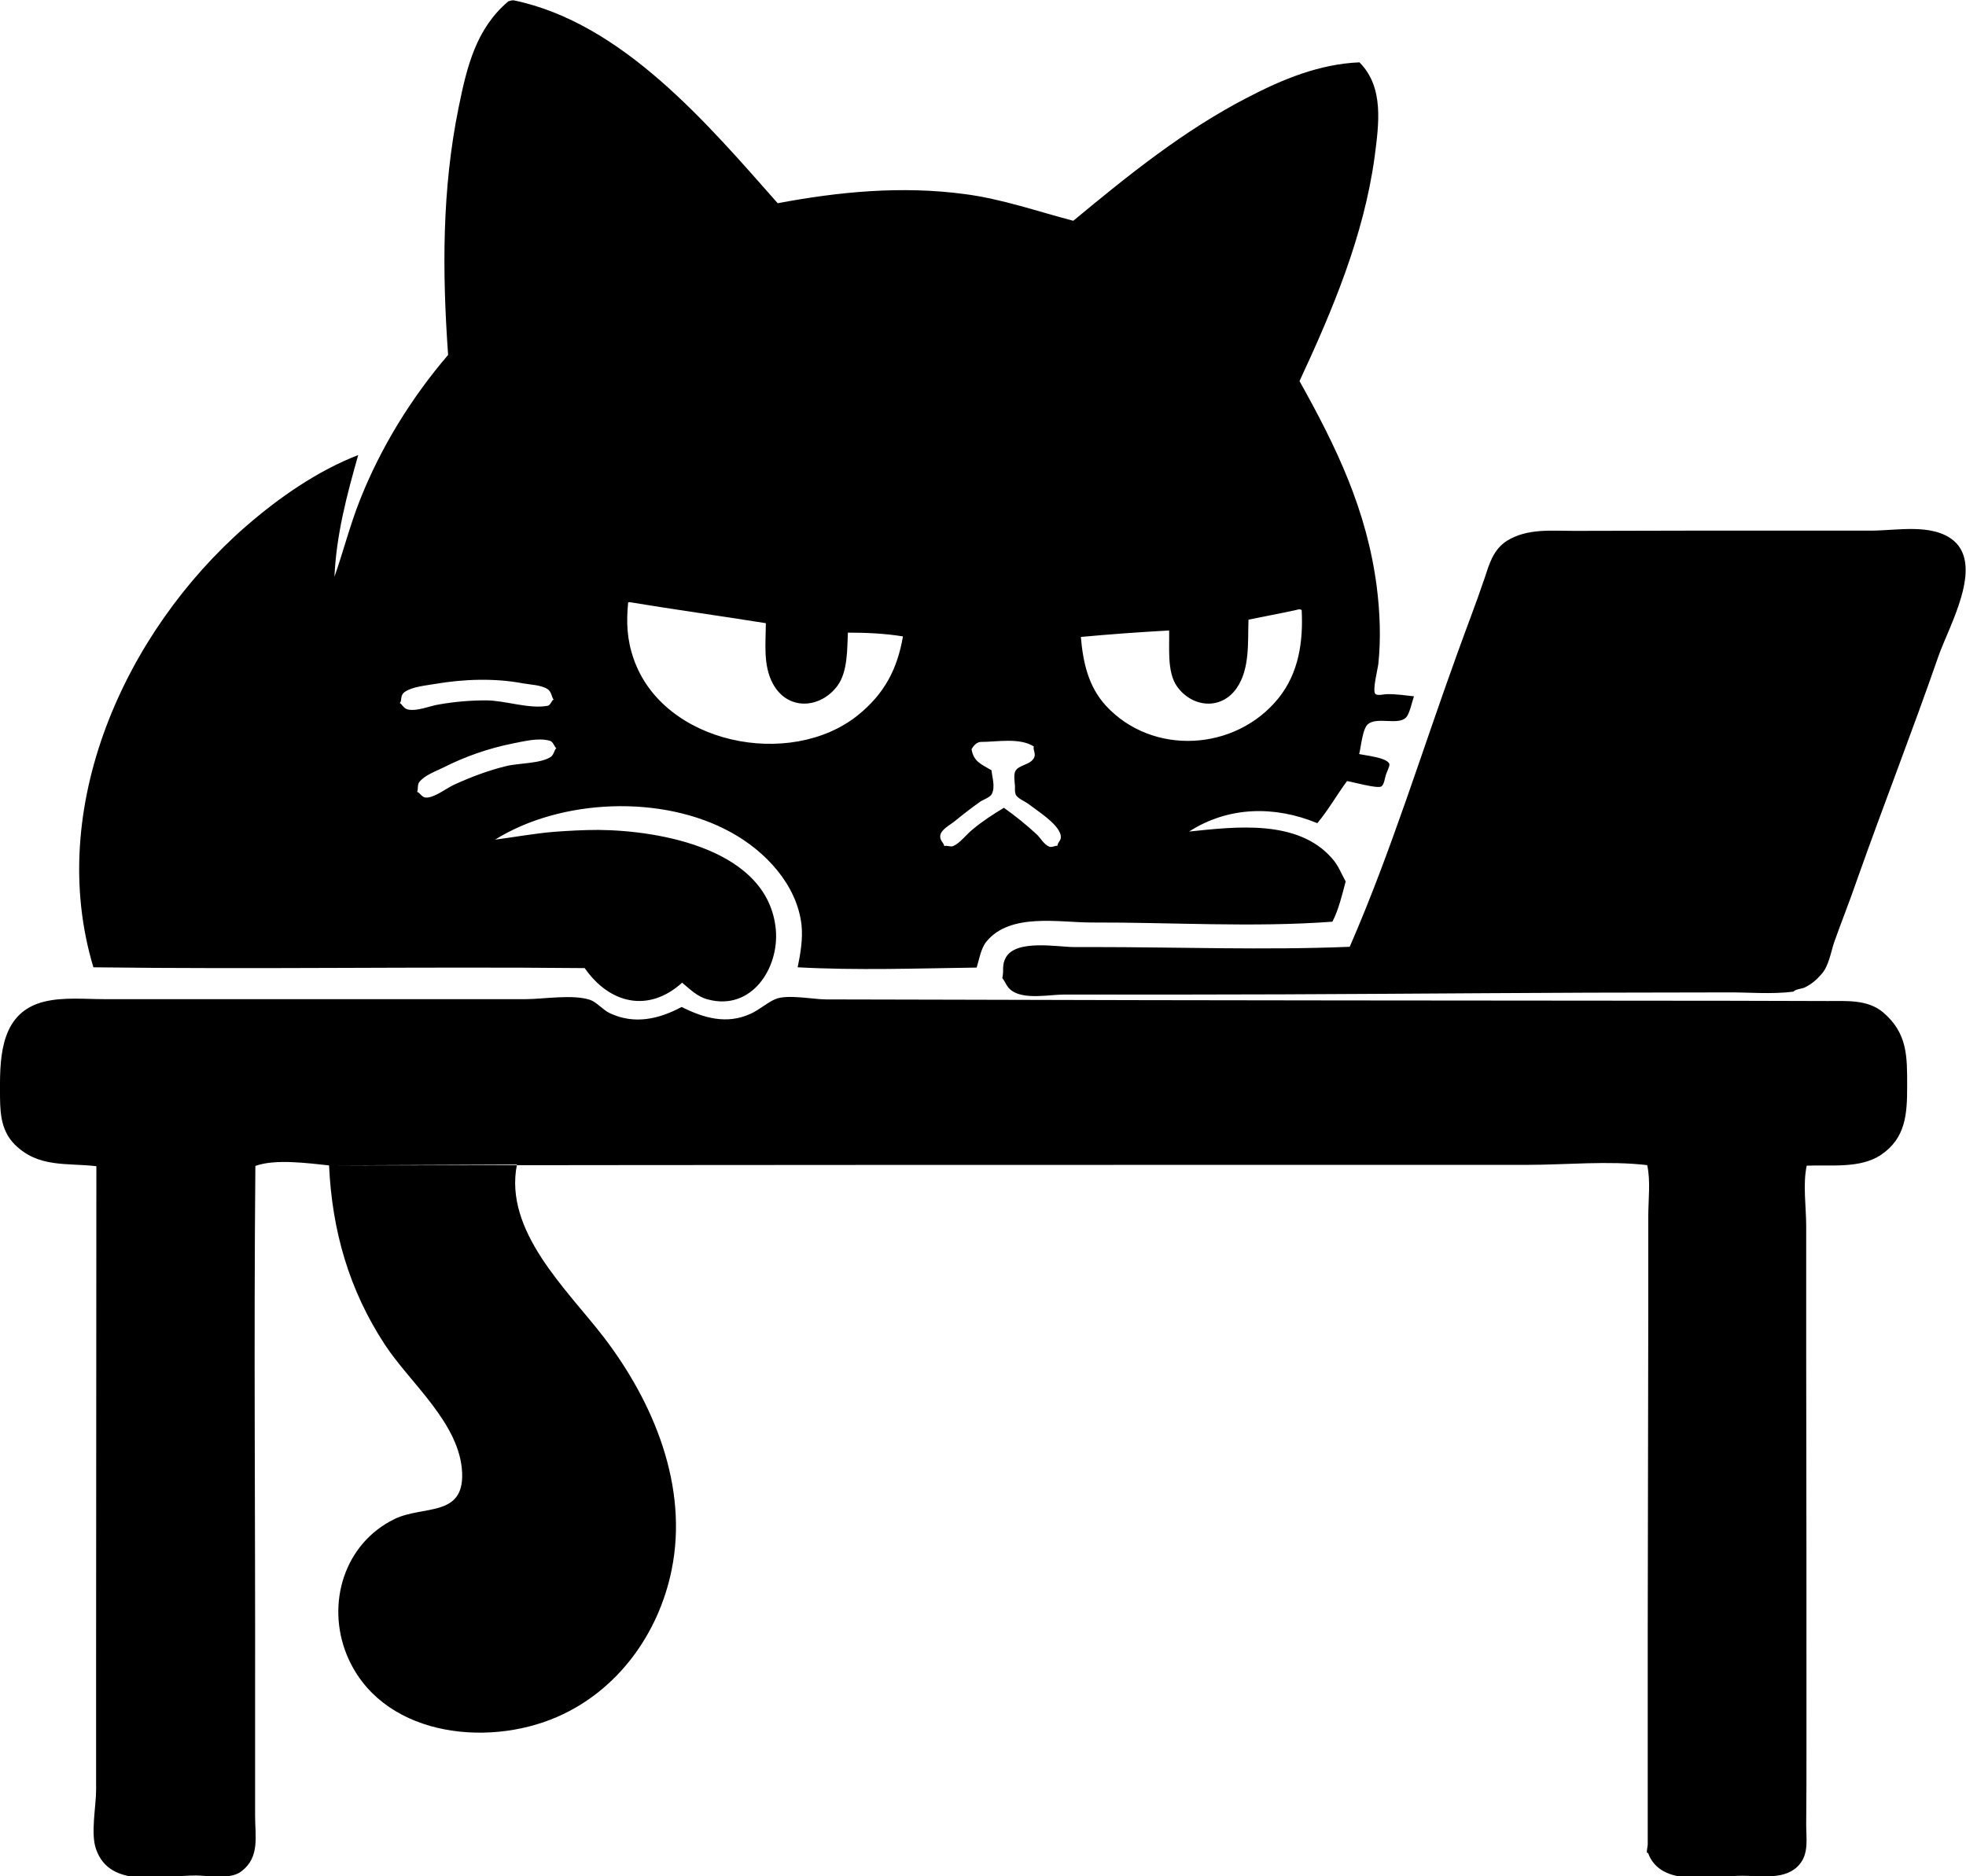
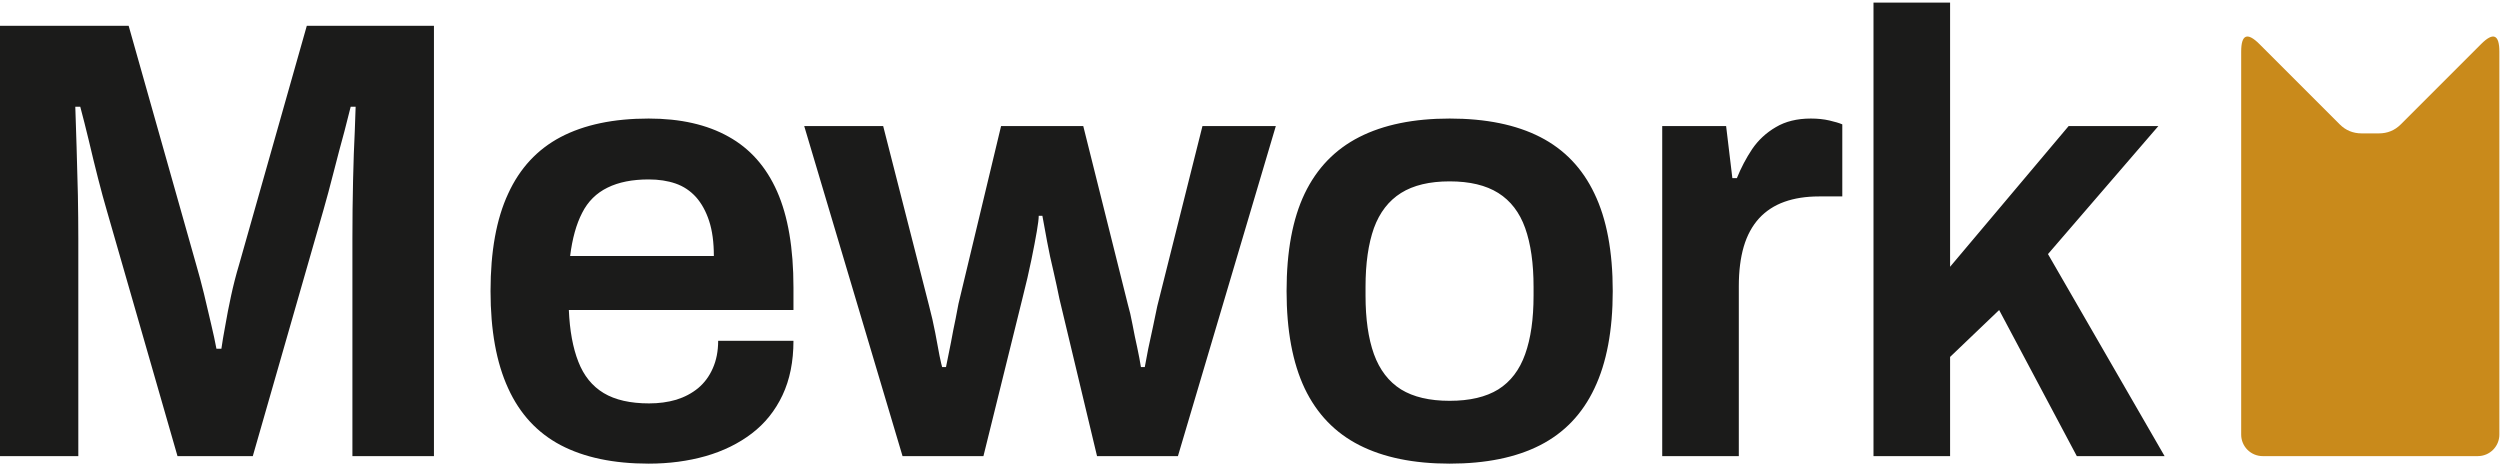
- <svg xmlns="http://www.w3.org/2000/svg" viewBox="274.9 299.4 728.3 695" width="728.3" height="695" fill="currentColor" role="img" aria-label="Mework">
-   <path fill="currentColor" fill-rule="evenodd" d="M463.2 299.9C451.3 310 447.9 323.9 444.8 339.2C438.6 369.6 438.7 400 440.9 430.9C427.3 446.8 416.1 464.9 408.3 484.5C404.6 493.8 402 504 398.8 513.1C399.5 497.4 403.4 482.8 407.6 468C392.4 473.9 378.2 483.8 365.9 494.5C321.1 533.6 291.7 598.7 309.5 657.8C370.1 658.6 430.8 657.5 491.5 658.1C500.7 671.3 515.1 674.8 527.6 663.5C530.6 666 533.2 668.7 537.1 669.7C553.3 674.1 563.6 658.1 562.3 643.8C559.5 614.1 519.6 607.1 496.6 606.9C491.1 606.9 485.6 607.2 480.2 607.6C472.9 608.2 465.3 609.6 458.3 610.5C482.7 595.3 520.2 593.7 545.7 607.8C558.3 614.7 570 627 571.8 641.9C572.4 647.3 571.4 652.8 570.4 657.8C592.4 659 614.7 658.2 636.7 657.9C637.6 655.1 638.2 650.9 640.3 648.3C649.1 637.5 667.2 641.2 679.1 641.2C708.7 641.1 739 643.1 768.5 640.9C770.8 636.4 772.1 630.9 773.4 626C771.7 623 770.8 620.2 768.4 617.5C755.6 602.7 732.1 605.8 715.4 607.5C730 598.1 747.2 597.9 762.9 604.4C767 599.5 770.2 593.8 773.9 588.8C776 589.1 785.1 591.7 786.6 590.8C787.7 590.1 787.9 587.6 788.3 586.5C788.5 585.7 789.8 583.2 789.6 582.5C788.9 580.1 780.6 579.3 778.4 578.8C779.1 576.2 779.6 569.2 781.8 567.6C785.2 565 792.6 568.1 795.6 565.4C797.1 564.1 798 559.3 798.7 557.4C795.9 557.1 792 556.5 788.6 556.6C787.6 556.6 785.2 557.3 784.4 556.5C783.2 555.4 785.3 547.2 785.5 545.4C786.5 536 786.1 526.1 784.9 516.7C781.2 488.3 770 465.1 756.3 440.6C768.6 414.2 780.1 386.8 784.1 357.7C785.7 345.4 787.7 331.7 778.5 322.5C763.8 323.1 750.1 328.7 736.9 335.6C713.3 347.8 692.9 364.3 672.5 381.2C659.1 377.7 646.1 373.1 632.2 371.3C609 368.2 585.8 370.4 563 374.7C537 345.3 505.4 307.8 465.1 299.5C464 299.6 464.6 299.5 463.2 299.9ZM774.9 650.2C743.4 651.5 711.3 650.3 679.6 650.3C677.3 650.3 675 650.3 672.7 650.3C666.8 650.3 651.3 647.3 647.5 654.2C645.9 657.1 646.9 658.9 646.2 661.8C647.5 663.4 647.8 665.1 649.6 666.4C654.4 669.9 663.7 667.9 669.1 667.9C683.4 667.9 697.7 667.9 712.1 667.9C762.5 667.9 812.9 667.4 863.3 667.2C880.3 667.2 897.3 667.1 914.3 667.1C922.4 667 931.2 667.9 939.3 666.8C940 665.9 942.3 665.8 943.4 665.3C945.9 664.1 947.8 662.5 949.6 660.4C952.3 657.5 953.1 652.4 954.3 648.7C957.1 640.8 960.2 633.1 962.9 625.2C972.7 597.5 983.4 570.2 993 542.5C996.9 531.4 1009.8 509.2 998.6 499.7C990.8 493.2 977.5 496 968.3 496C947 496 925.7 496 904.4 496C889 496 873.5 496.1 858 496.1C849.5 496.1 840.7 495.1 833.1 499.8C828 503.1 826.6 508.4 824.8 513.8C821.7 523 818.1 532.2 814.8 541.4C801.7 577.5 790.2 615.1 774.9 650.2ZM507.6 522.6C506.9 529.9 507.1 536.2 509.6 543.4C520.5 575.2 567.7 584.5 592.7 564.4C602.6 556.4 607.3 547.3 609.4 535.2C602.7 534.1 595.7 533.8 589 533.8C588.7 539.8 589 548.1 585.2 553.4C578.9 562 566.7 562.9 561.2 552.7C557.5 545.8 558.6 537.6 558.6 530.3C541.8 527.6 524.9 525.3 508.1 522.5C507.9 522.6 507.7 522.6 507.6 522.6ZM755.1 525.4C749.2 526.7 743.2 527.8 737.4 529C737.1 537.2 738 547.2 733 554.4C727.2 562.7 716.4 561.5 710.9 553.7C707.1 548.3 708.2 539.1 708 533C697.2 533.6 686 534.4 675.3 535.4C676.1 544.7 678 553.7 684.6 560.9C701.9 579.6 732.7 577.7 748.5 558.1C756.1 548.7 757.7 536.9 757.1 525.4C756.2 525 756 525.2 755.1 525.4ZM423 559.9C423.8 560.2 424.4 562 426.1 562.3C429.6 563 434.2 560.9 437.6 560.4C443.3 559.4 449.1 558.9 454.9 558.9C462 558.9 470.9 562.2 477.8 560.9C478.9 560.7 479.2 558.9 480 558.6C479.3 558 479.3 555.7 477.7 554.7C475.4 553.2 471.4 553.1 468.7 552.6C458 550.6 446.8 551 436.1 552.8C432.8 553.4 427.6 553.8 424.8 555.8C423 557.1 423.9 559 423 559.9ZM429.4 592.8C430.4 593 431 594.7 432.5 594.9C435.6 595.2 440.2 591.5 443 590.2C449.1 587.4 455.7 584.9 462.2 583.3C466.8 582.1 475.2 582.4 479 579.8C480.1 579 480.3 577.1 481 576.6C480.4 576.4 479.9 574.3 478.7 573.9C474.5 572.6 468.9 574.1 464.7 574.9C455.8 576.7 447.2 579.7 439.1 583.8C436.3 585.2 432.2 586.6 430.2 589.2C429.4 590.3 429.9 592.1 429.4 592.8ZM634.8 577C635.6 581.6 638.3 582.5 642.2 584.8C642.4 587.3 643.7 590.9 642.3 593.6C641.7 594.8 639.4 595.6 638.2 596.3C634.8 598.7 631.6 601.2 628.4 603.8C626.8 605.1 623.4 606.8 623.2 609.1C623.1 611.1 624.5 611.5 624.7 612.9C625.5 612.5 627 613.3 628 612.9C630.5 611.8 632.9 608.6 635.1 606.8C638.8 603.7 642.8 601.1 646.8 598.7C651 601.7 655 604.9 658.9 608.5C660.4 609.9 661.6 612.3 663.6 613.1C664.6 613.5 665.9 612.6 666.6 612.8C666.8 611.1 668.3 610.9 667.8 608.7C666.7 604.5 659.4 600 655.9 597.3C654.6 596.3 651.5 595.1 651.1 593.6C650.8 592.7 650.9 591.6 650.9 590.7C650.8 589.3 650.3 586.3 651.1 585C652.3 582.9 656.2 582.8 657.7 580.6C659 578.8 657.4 577.3 657.9 576C652.6 572.6 644.4 574.3 638.1 574.3C636.5 574.5 635.5 575.8 634.8 577ZM310.6 731.5C310.6 791.8 310.5 852.1 310.5 912.4C310.5 929.2 310.5 946 310.5 962.7C310.5 968.7 308.4 978.8 310.5 984.6C315.7 999.4 334.6 994.3 347.5 994.3C352.1 994.3 360.3 996 364.4 992.7C371.2 987.5 369.4 979.8 369.4 972.2C369.4 957.2 369.4 942.2 369.4 927.2C369.5 861.9 368.9 796.7 369.5 731.4C376.9 728.7 389 730.4 396.8 731.2C560.7 731 655 731 749.3 731C779.7 731 810.1 731 840.5 731C855 731 870.7 729.4 885.1 731.1C886.4 736.8 885.5 744.1 885.5 750.1C885.5 762.4 885.5 774.7 885.5 786.9C885.4 825.5 885.4 864 885.3 902.6C885.3 921.1 885.3 939.7 885.3 958.3C885.3 964.3 885.3 970.4 885.3 976.5C885.3 978.5 885.3 980.6 885.3 982.7C885.3 983.8 884.5 986.4 885.4 985.9C890.1 999.1 909.6 994.4 920.3 994.4C927.3 994.4 936.6 996.2 941.6 990.1C945 986 944 980.5 944 975.6C944.1 965.8 944.1 956 944.1 946.2C944.1 898 944.1 849.8 944 801.6C944 785.6 944 769.6 944 753.6C944 746.7 942.7 738.1 944.2 731.3C953 730.9 963.9 732.5 971.7 727.3C980.9 721.1 981.4 712.1 981.4 702C981.4 690.8 981.6 682.3 972.5 674.5C966.8 669.7 959 670.3 952.1 670.3C939.8 670.3 927.5 670.2 915.2 670.2C819 670.1 722.9 670.1 626.8 669.8C611.5 669.8 596.2 669.7 580.9 669.7C576.2 669.7 566.5 667.7 562.1 669.6C558.9 671 556.3 673.5 553 675C544.1 679.1 535.6 676.6 527.4 672.5C519 677 509.9 679.1 500.8 674.8C498.3 673.6 496 670.8 493.6 669.9C487.2 667.7 476.2 669.6 469.7 669.6C430.1 669.6 390.5 669.6 350.9 669.6C338.4 669.6 325.9 669.6 313.4 669.6C306.2 669.6 298.5 668.8 291.4 670.5C275.6 674.3 274.8 689.9 274.9 703.3C274.9 710.5 274.8 717.8 280.3 723.4C289.1 732.2 299.6 730.2 310.6 731.5ZM396.8 731.2C397.9 755.4 404.2 777.3 417.4 797.5C426.7 811.8 445.4 826.8 446.1 845.2C446.7 861.6 431.7 857.1 421.1 862.2C402.4 871.3 395.7 893.5 403.3 912.4C415.5 942.4 454.7 947.2 481.4 935.5C503.8 925.7 518.9 904.7 523.7 881.1C530 850.2 517.1 819.1 498.6 794.9C484.9 777.1 461.5 755.6 466.4 730.9Z" />
+ <svg xmlns="http://www.w3.org/2000/svg" viewBox="0 -12 1162 216" width="1162" height="216" role="img" aria-label="Mework">
+   <path fill="#1b1b1a" d="M36.4 200L0 200L0 0L59.8 0L91.3 111.4Q93 117.2 94.8 124.5Q96.5 131.8 98.1 138.5Q99.7 145.2 100.6 150.1L102.9 150.1Q103.5 145.8 104.7 139.4Q105.8 132.9 107.4 125.5Q109 118.1 111.1 111.1L142.6 0L201.7 0L201.7 200L163.8 200L163.8 98.8Q163.8 85.4 164.1 72Q164.4 58.6 164.9 49Q165.3 39.4 165.3 37.6L163 37.6Q162.4 40.2 160.1 49Q157.7 57.7 155.1 67.9Q152.5 78.1 150.4 85.4L117.5 200L82.5 200L49.6 85.7Q47.8 79.6 45.6 71Q43.4 62.4 41.3 53.4Q39.1 44.3 37.3 37.6L35 37.6Q35.3 45.5 35.6 56.4Q35.9 67.3 36.2 78.6Q36.4 89.8 36.4 98.8L36.4 200ZM301.5 203.5Q277 203.5 260.6 194.9Q244.3 186.3 236.2 168.5Q228 150.7 228 123.3Q228 95.6 236.2 78Q244.3 60.3 260.6 51.7Q277 43.1 301.5 43.1Q323.6 43.1 338.6 51.5Q353.6 59.8 361.2 77Q368.8 94.2 368.8 121.6L368.8 132.1L264.4 132.1Q265 146.4 268.8 156.1Q272.6 165.9 280.6 170.7Q288.6 175.5 301.7 175.5Q308.5 175.5 314.3 173.8Q320.1 172 324.5 168.4Q328.9 164.7 331.3 159.2Q333.8 153.6 333.8 146.4L368.8 146.4Q368.8 160.9 363.7 171.7Q358.6 182.5 349.4 189.5Q340.2 196.5 328 200Q315.7 203.5 301.5 203.5ZM265 107L331.8 107Q331.8 97.4 329.6 90.7Q327.4 84 323.5 79.6Q319.5 75.2 314 73.3Q308.5 71.4 301.5 71.4Q290.1 71.4 282.4 75.2Q274.6 79 270.6 86.9Q266.5 94.8 265 107ZM457.1 200L419.5 200L373.8 46.6L410.5 46.6L431.8 130Q433.5 136.4 434.7 142.7Q435.9 149 436.7 153.4Q437.6 157.7 437.9 158.6L439.7 158.6Q440.8 153.4 442 147.2Q443.1 141.1 444.2 136Q445.2 130.9 445.5 129.2L465.3 46.6L503.5 46.6L524.2 129.4Q525.4 133.5 526.4 138.9Q527.4 144.3 528.6 149.6Q529.7 154.8 530.3 158.6L532.1 158.6Q532.7 155.1 533.7 150.1Q534.7 145.2 535.9 139.9Q537 134.7 537.9 130.3L558.9 46.6L593 46.6L547.5 200L509.9 200L492.4 126.8Q491.3 121.3 489.7 114.3Q488 107.3 486.7 100.3Q485.4 93.3 484.5 88.3L482.8 88.3Q482.8 90.4 481.9 95.6Q481 100.9 479.4 108.7Q477.8 116.6 475.2 126.8L457.1 200ZM673.8 203.5Q648.7 203.5 631.8 194.9Q614.9 186.3 606.4 168.5Q598 150.7 598 123.3Q598 95.6 606.4 78Q614.9 60.3 631.8 51.7Q648.7 43.1 673.8 43.1Q699.1 43.1 715.9 51.7Q732.7 60.3 741.1 78Q749.6 95.6 749.6 123.3Q749.6 150.7 741.1 168.5Q732.7 186.3 715.9 194.9Q699.1 203.5 673.8 203.5ZM673.8 174.3Q687.8 174.3 696.4 169Q705 163.6 708.9 152.6Q712.8 141.7 712.8 125.4L712.8 121.3Q712.8 105 708.9 94Q705 83.1 696.4 77.7Q687.8 72.3 673.8 72.3Q659.8 72.3 651.2 77.7Q642.6 83.1 638.6 94Q634.7 105 634.7 121.3L634.7 125.4Q634.7 141.7 638.6 152.6Q642.6 163.6 651.2 169Q659.8 174.3 673.8 174.3ZM808.2 200L772.6 200L772.6 46.6L802.3 46.6L805.2 70.8L807.3 70.8Q810.2 63.6 814.4 57.3Q818.7 51 825.4 47.1Q832.1 43.1 841.7 43.1Q846.4 43.1 850.3 44Q854.2 44.9 856.3 45.8L856.3 79.3L845.5 79.3Q836.4 79.3 829.4 81.8Q822.4 84.3 817.6 89.5Q812.8 94.8 810.5 102.6Q808.2 110.5 808.2 121L808.2 200ZM906.4 200L870.8 200L870.8-10.8L906.4-10.8L906.4 112L961.5 46.6L1003.2 46.6L951.9 106.1L1006.1 200L965.3 200L929.2 132.1L906.4 153.9L906.4 200Z" />
+   <path fill="#c98a1b" transform="translate(1041.7 0)" d="M0 190V12Q0 0 8.5 8.5L45.8 45.8Q50 50 56 50H64Q70 50 74.2 45.8L111.5 8.5Q120 0 120 12V190A10 10 0 0 1 110 200H10A10 10 0 0 1 0 190Z" />
</svg>
